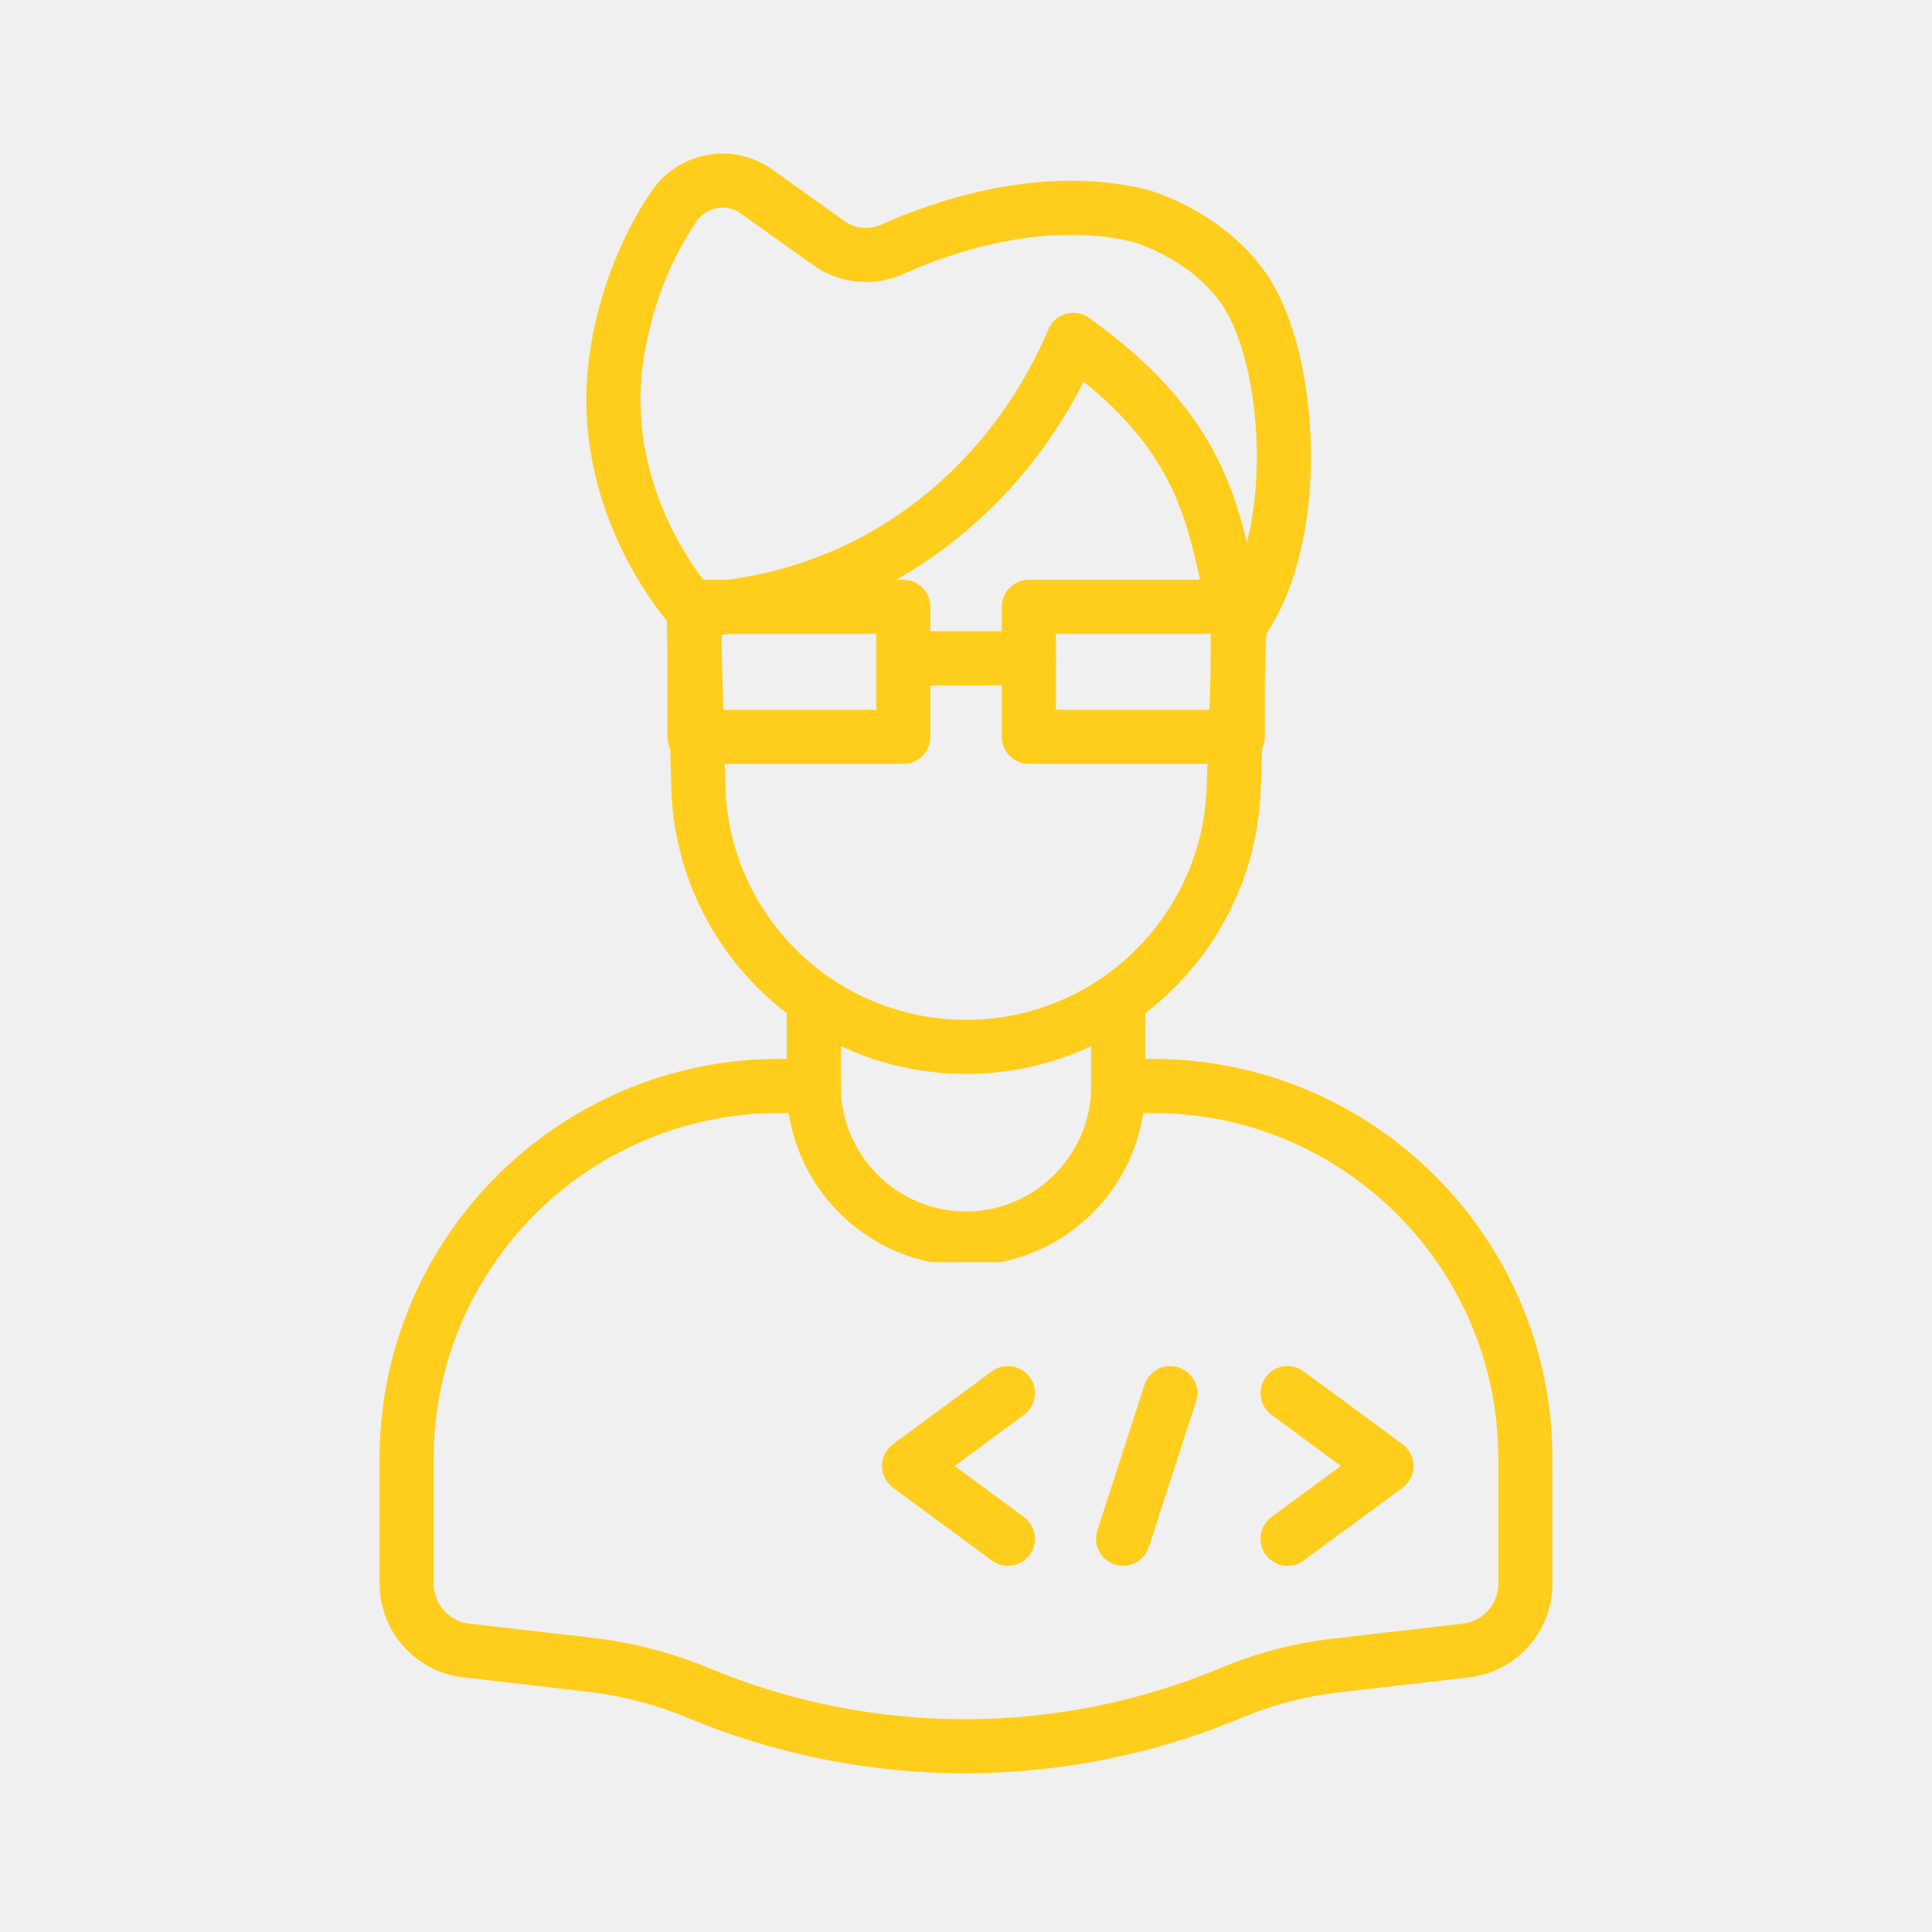
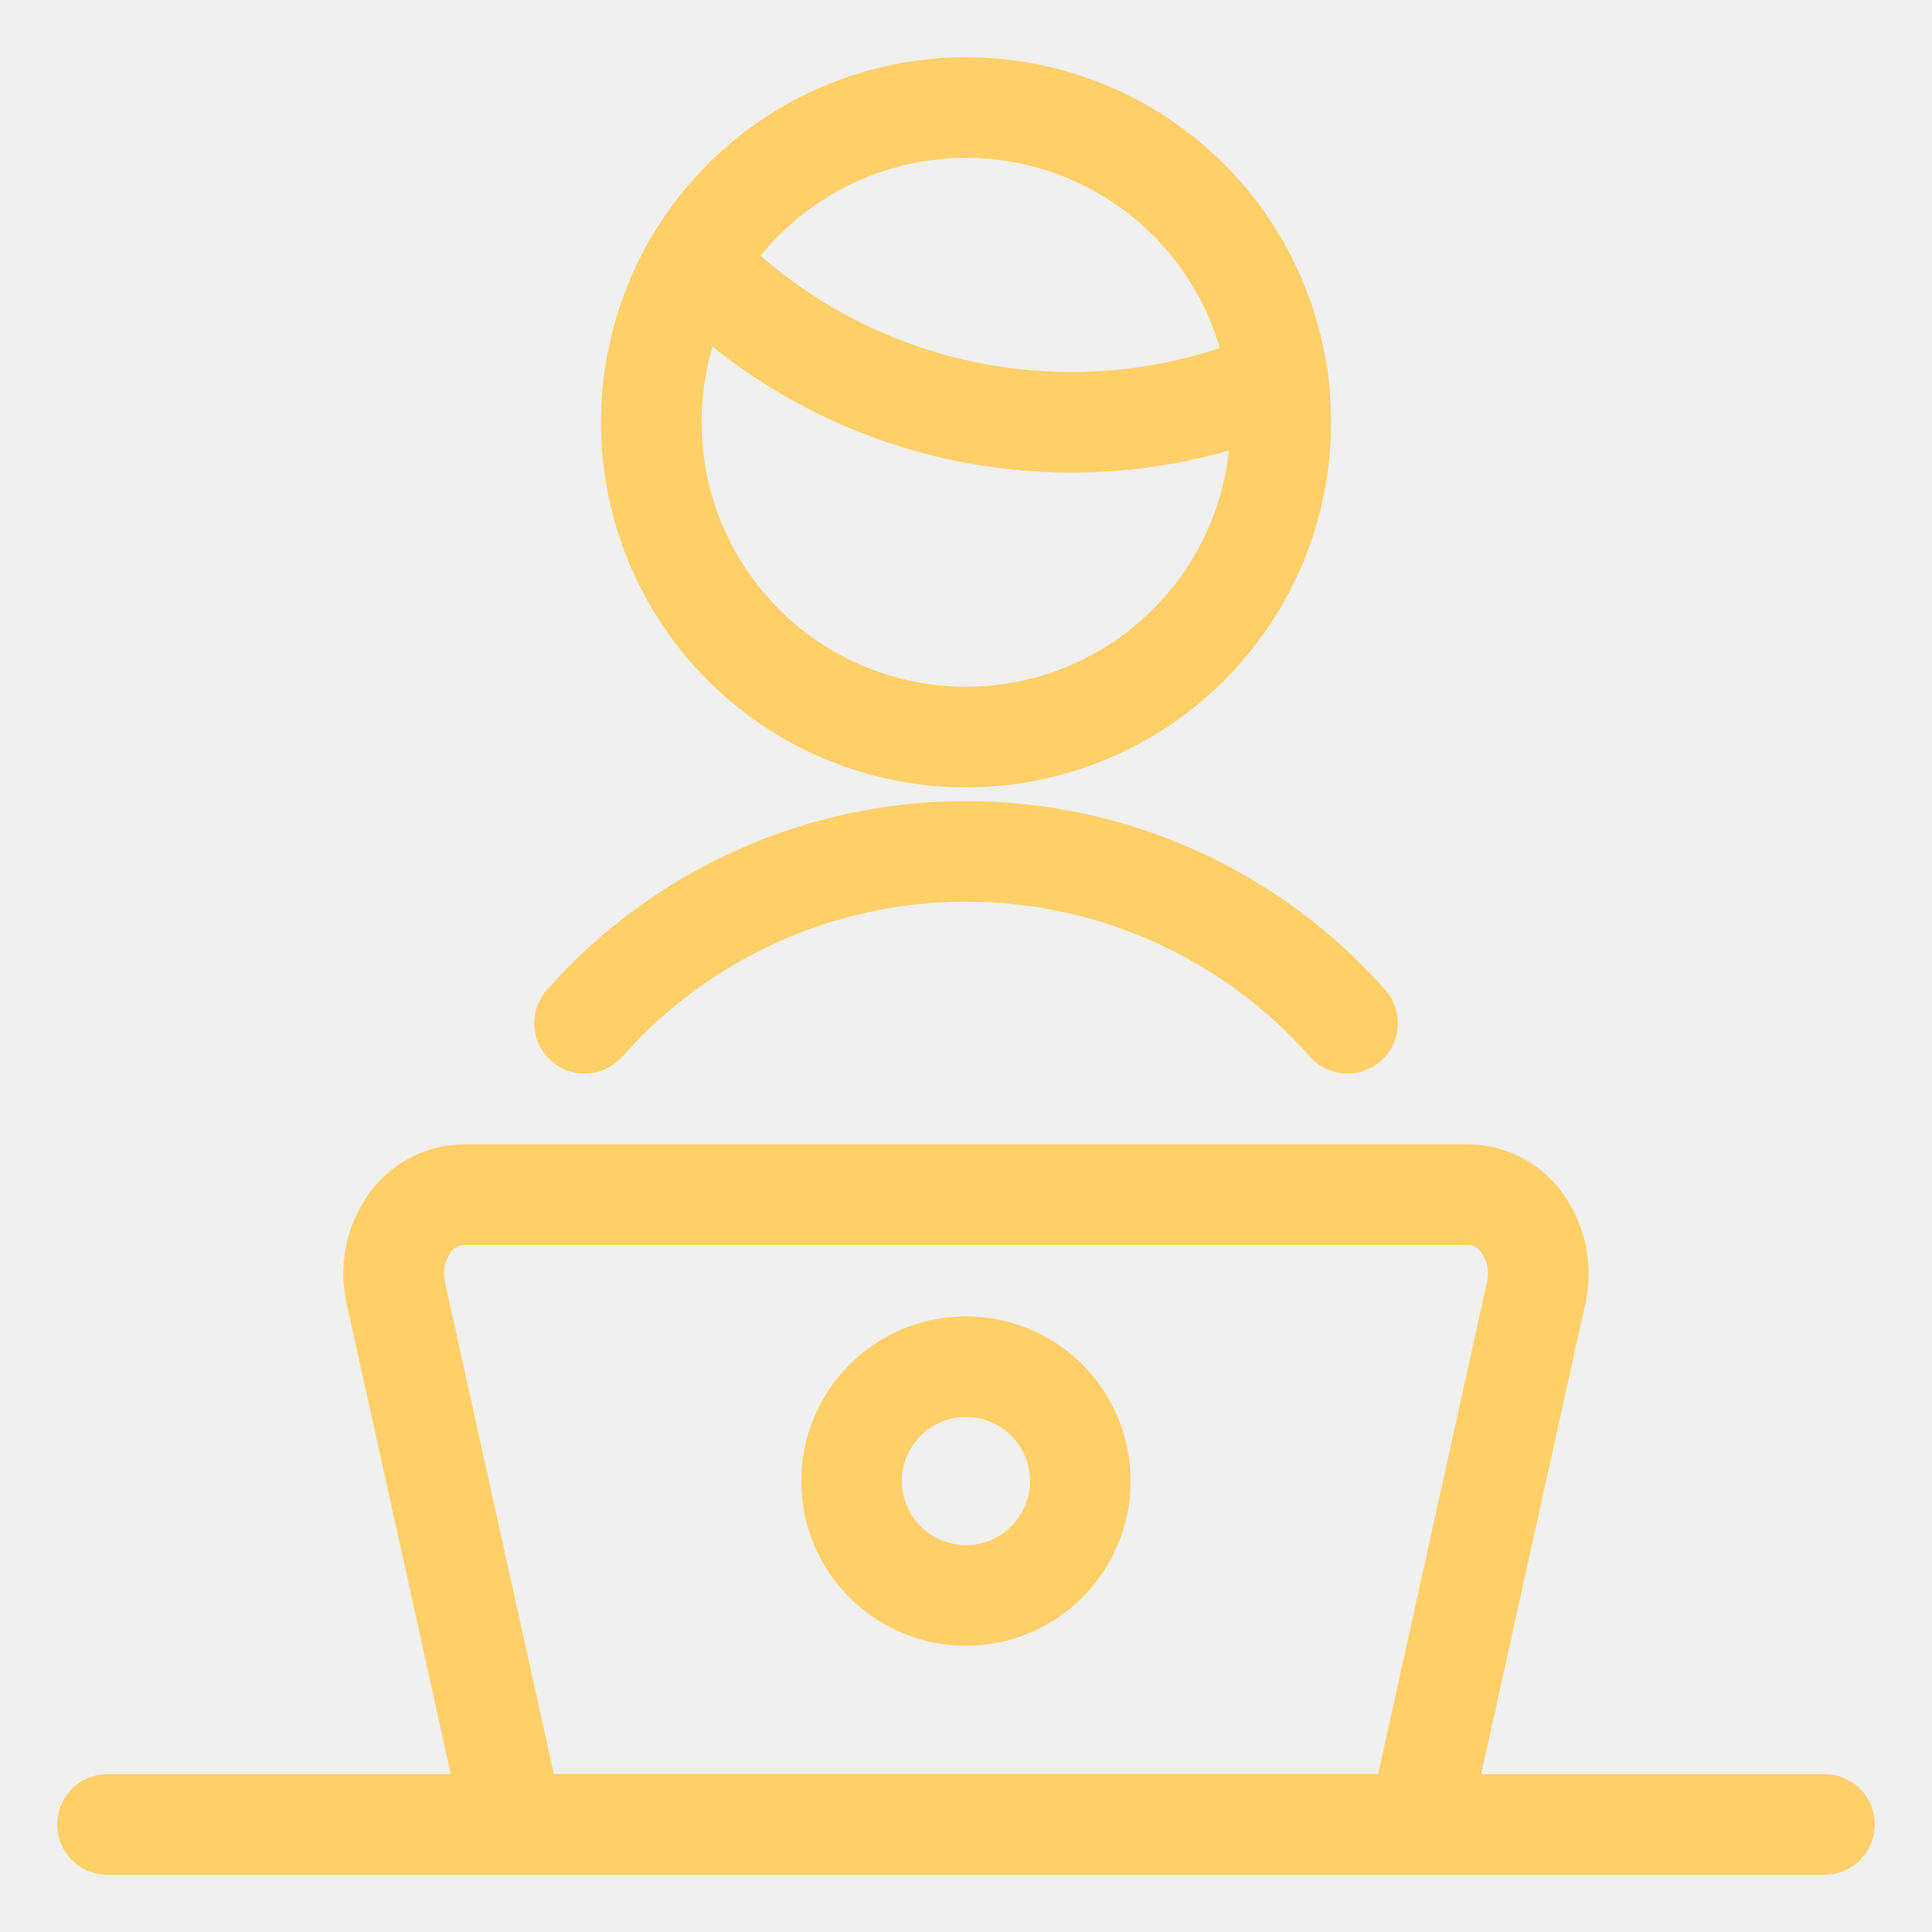
- <svg xmlns="http://www.w3.org/2000/svg" xmlns:xlink="http://www.w3.org/1999/xlink" width="430" height="430" style="width:100%;height:100%;transform:translate3d(0,0,0);content-visibility:visible" viewBox="0 0 430 430">
-   <defs>
-     <clipPath id="e">
-       <path d="M0 0h430v430H0z" />
-     </clipPath>
-     <clipPath id="h">
-       <path d="M0 0h430v430H0z" />
-     </clipPath>
-     <clipPath id="f">
-       <path d="M0 0h430v430H0z" />
-     </clipPath>
-     <filter id="a" width="100%" height="100%" x="0%" y="0%" filterUnits="objectBoundingBox">
-       <feComponentTransfer in="SourceGraphic">
-         <feFuncA tableValues="1.0 0.0" type="table" />
-       </feComponentTransfer>
-     </filter>
-     <filter id="c" width="100%" height="100%" x="0%" y="0%" filterUnits="objectBoundingBox">
-       <feComponentTransfer in="SourceGraphic">
-         <feFuncA tableValues="1.0 0.0" type="table" />
-       </feComponentTransfer>
-     </filter>
-     <path id="d" fill="red" d="M-1.94-157h3.88c33.734 0 60.747 27.969 59.574 61.682l-1.94 55.781C58.458-7.442 32.115 18 0 18S-58.458-7.442-59.574-39.537l-1.94-55.781C-62.687-129.031-35.674-157-1.94-157" style="display:block" transform="translate(215 215)" />
-     <path id="b" style="display:none" />
-     <mask id="i" mask-type="alpha">
-       <g filter="url(#a)">
-         <path fill="#fff" d="M0 0h430v430H0z" opacity="0" />
-         <use xlink:href="#b" />
-       </g>
-     </mask>
-     <mask id="g" mask-type="alpha">
-       <g filter="url(#c)">
-         <path fill="#fff" d="M0 0h430v430H0z" opacity="0" />
-         <use xlink:href="#d" />
-       </g>
-     </mask>
-   </defs>
-   <g clip-path="url(#e)">
-     <g clip-path="url(#f)" style="display:block">
-       <path fill="none" stroke="#FFCE1C" stroke-linecap="round" stroke-linejoin="round" stroke-width="12.04" d="M11-16.211-11 0l22 16.211" class="secondary" style="display:block" transform="translate(213.328 326.267)" />
-       <path fill="none" stroke="#FFCE1C" stroke-linecap="round" stroke-linejoin="round" stroke-width="12.04" d="M-11-16.211 11 0l-22 16.211" class="secondary" style="display:block" transform="translate(297.574 326.267)" />
-       <path fill="none" stroke="#FFCE1C" stroke-linecap="round" stroke-linejoin="round" stroke-width="12.04" d="M5.252-16.211-5.252 16.211" class="secondary" style="display:block" transform="translate(255.209 326.267)" />
-       <g mask="url(#g)" style="display:block">
-         <path fill="none" stroke="#FFCE1C" stroke-linecap="round" stroke-linejoin="round" stroke-width="12.04" d="M248.87 222.845v18.94c0 18.63-15.25 33.87-33.88 33.87s-33.87-15.24-33.87-33.87v-18.93" class="primary" />
-       </g>
-       <path fill="none" stroke="#FFCE1C" stroke-linecap="round" stroke-linejoin="round" stroke-width="12.04" d="M33.88 26.69h7.62c45.84 0 83 37.16 83 83v27.76c0 7.62-5.71 14.03-13.28 14.9l-29.04 3.36a85.3 85.3 0 0 0-23.07 6.03c-18.91 7.91-39 11.88-59.11 11.92h-.3c-20.1 0-40.2-3.93-59.12-11.8l-.2-.08c-7.69-3.2-15.79-5.3-24.07-6.26l-27.53-3.17c-7.57-.87-13.28-7.28-13.28-14.9v-27.76c0-45.84 37.16-83 83-83h7.63M60.898-76.632l-1.324 37.095C58.458-7.442 32.115 18 0 18q0 0 0 0c-32.115 0-58.458-25.442-59.574-57.537l-1.07-40.125" class="primary" style="display:block" transform="translate(215 215)" />
-       <path fill="none" stroke="#FFCE1C" stroke-linecap="round" stroke-linejoin="round" stroke-width="12.04" d="M-57.091 46.053c39.08-1.63 70.28-25.94 84.83-60.1 32.787 23.36 31.026 43.821 36.956 63.531 14.38-19.646 11.561-58.746 1.497-74.171-8.376-12.838-23.666-17-23.666-17-21.792-5.284-44.082 2.543-55.135 7.502-4.592 2.06-9.924 1.553-14.02-1.37l-15.879-11.331c-5.933-4.428-14.349-3.052-18.564 3.033-5.394 7.786-10.722 19.446-12.819 33.416-4.935 32.876 16.907 56.378 16.907 56.378" class="secondary" style="display:block" transform="translate(211.141 89.687)" />
-       <path fill="none" stroke="#FFCE1C" stroke-linecap="round" stroke-linejoin="round" stroke-width="12.04" d="M23.243 14.474h-46.486v-28.948h46.486z" class="primary" style="display:block" transform="translate(177.803 149.526)" />
-       <path fill="none" stroke="#FFCE1C" stroke-linecap="round" stroke-linejoin="round" stroke-width="12.04" d="M23.243 14.474h-46.486v-28.948h46.486z" class="primary" style="display:block" transform="translate(252.231 149.526)" />
-       <path fill="none" stroke="#FFCE1C" stroke-linecap="round" stroke-linejoin="round" stroke-width="12.04" d="M13.971 0h-27.942" class="primary" style="display:block" transform="translate(215.017 146.526)" />
-     </g>
-     <g fill="none" clip-path="url(#h)" style="display:none">
-       <path class="secondary" style="display:none" />
-       <path class="secondary" style="display:none" />
-       <path class="secondary" style="display:none" />
-       <g style="display:none">
-         <path class="primary" />
-         <path class="primary" />
-       </g>
-       <g mask="url(#i)" style="display:none">
-         <path class="primary" />
-         <path class="secondary" />
-       </g>
-       <g style="display:none">
-         <path class="primary" />
-         <path class="primary" />
-         <path class="primary" />
-       </g>
-     </g>
-   </g>
+ <svg xmlns="http://www.w3.org/2000/svg" fill="none" viewBox="-0.625 -0.625 24 24" id="Office-Employee--Streamline-Ultimate.svg">
+   <path stroke="#ffcf68" stroke-linecap="round" stroke-linejoin="round" d="M16.997 22.039H5.753l-1.462 -6.606c-0.032 -0.143 -0.035 -0.291 -0.008 -0.436s0.083 -0.281 0.165 -0.403c0.074 -0.114 0.175 -0.208 0.294 -0.274 0.119 -0.066 0.252 -0.102 0.388 -0.105H17.619c0.136 0.003 0.269 0.039 0.388 0.105 0.119 0.066 0.22 0.16 0.294 0.274 0.082 0.122 0.138 0.259 0.165 0.403 0.027 0.144 0.024 0.292 -0.008 0.436l-1.462 6.606Z" stroke-width="1.25" />
+   <path stroke="#ffcf68" stroke-linecap="round" stroke-linejoin="round" d="M0.711 22.039h21.328" stroke-width="1.25" />
+   <path stroke="#ffcf68" stroke-linecap="round" stroke-linejoin="round" d="M9.953 17.773c0 0.377 0.15 0.739 0.416 1.005s0.628 0.416 1.005 0.416c0.377 0 0.739 -0.15 1.005 -0.416s0.416 -0.628 0.416 -1.005c0 -0.377 -0.15 -0.739 -0.416 -1.005S11.752 16.352 11.375 16.352c-0.377 0 -0.739 0.15 -1.005 0.416S9.953 17.396 9.953 17.773Z" stroke-width="1.25" />
+   <path stroke="#ffcf68" stroke-linecap="round" stroke-linejoin="round" d="M8.005 2.636c0.606 0.628 1.332 1.127 2.135 1.468 0.803 0.341 1.666 0.517 2.539 0.517 0.884 0.001 1.759 -0.179 2.572 -0.529" stroke-width="1.25" />
+   <path stroke="#ffcf68" stroke-linecap="round" stroke-linejoin="round" d="M7.465 4.621c0 1.037 0.412 2.032 1.145 2.765C9.343 8.119 10.338 8.531 11.375 8.531c1.037 0 2.032 -0.412 2.765 -1.145 0.733 -0.733 1.145 -1.728 1.145 -2.765s-0.412 -2.032 -1.145 -2.765C13.407 1.123 12.412 0.711 11.375 0.711c-1.037 0 -2.032 0.412 -2.765 1.145C7.877 2.589 7.465 3.584 7.465 4.621Z" stroke-width="1.25" />
+   <path stroke="#ffcf68" stroke-linecap="round" stroke-linejoin="round" d="M16.115 12.086c-0.594 -0.671 -1.323 -1.209 -2.14 -1.577 -0.817 -0.368 -1.703 -0.558 -2.599 -0.558 -0.896 0 -1.782 0.19 -2.599 0.558 -0.817 0.368 -1.547 0.905 -2.14 1.577" stroke-width="1.25" />
</svg>
